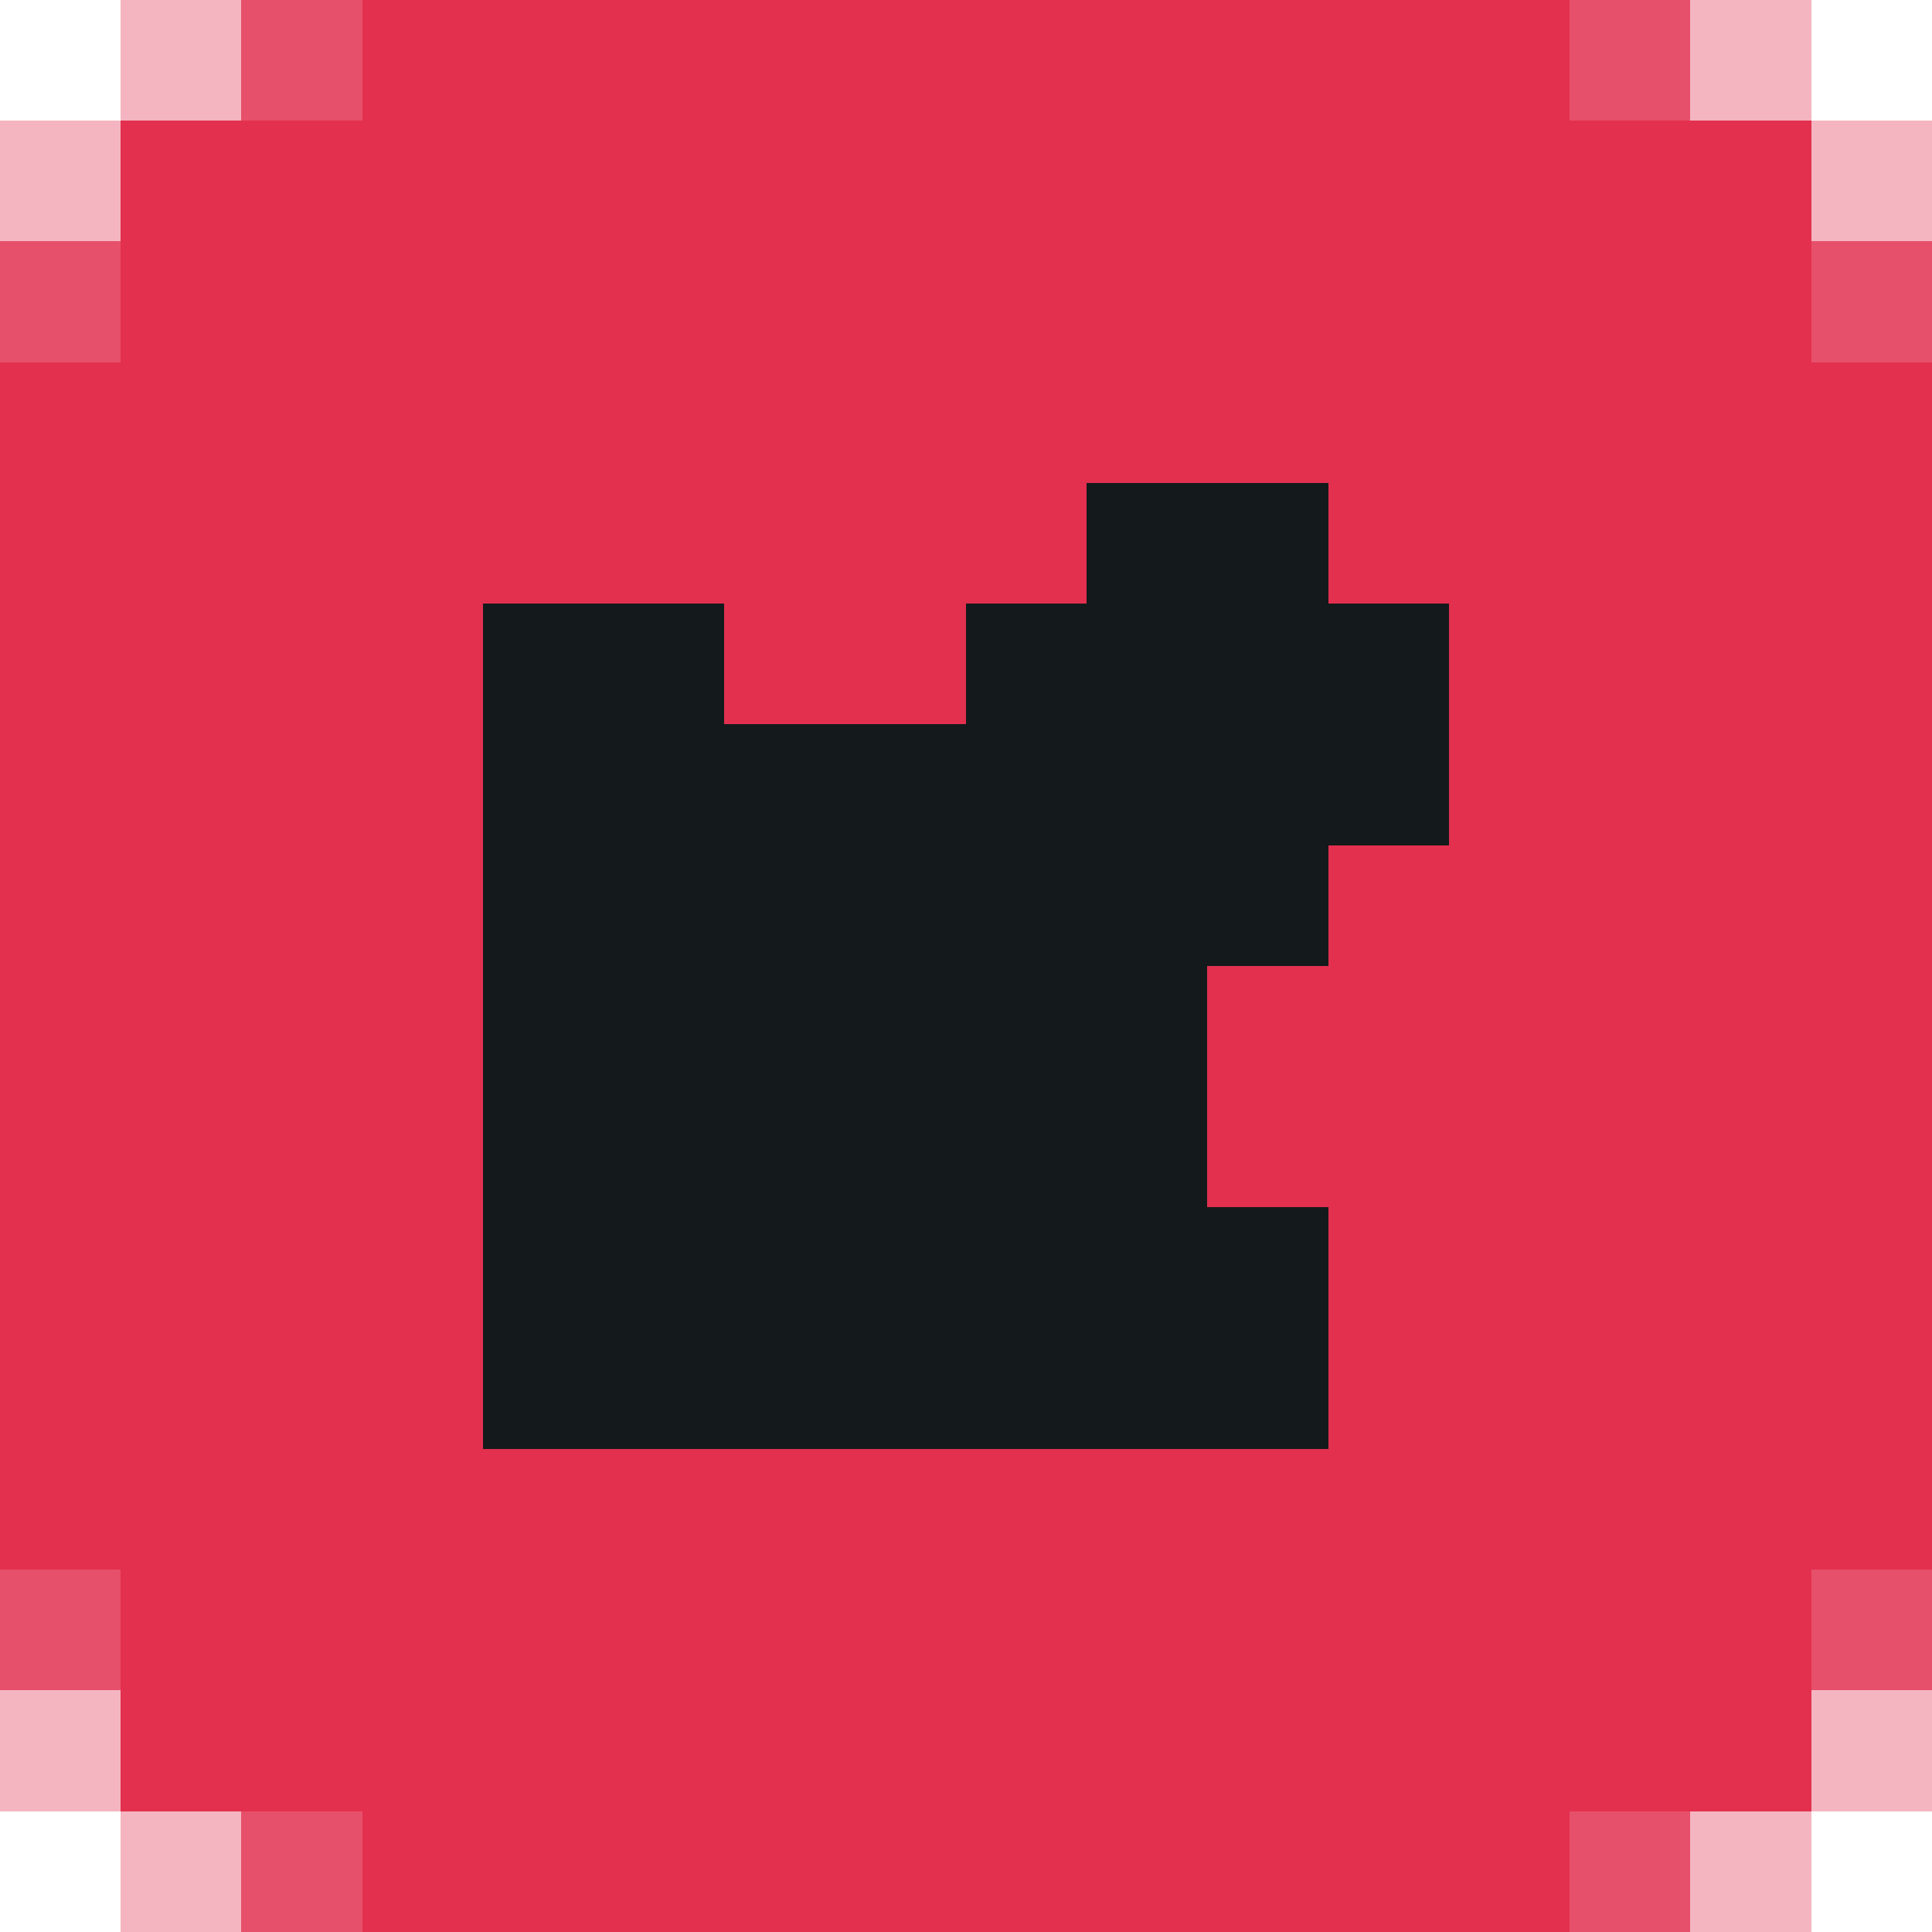
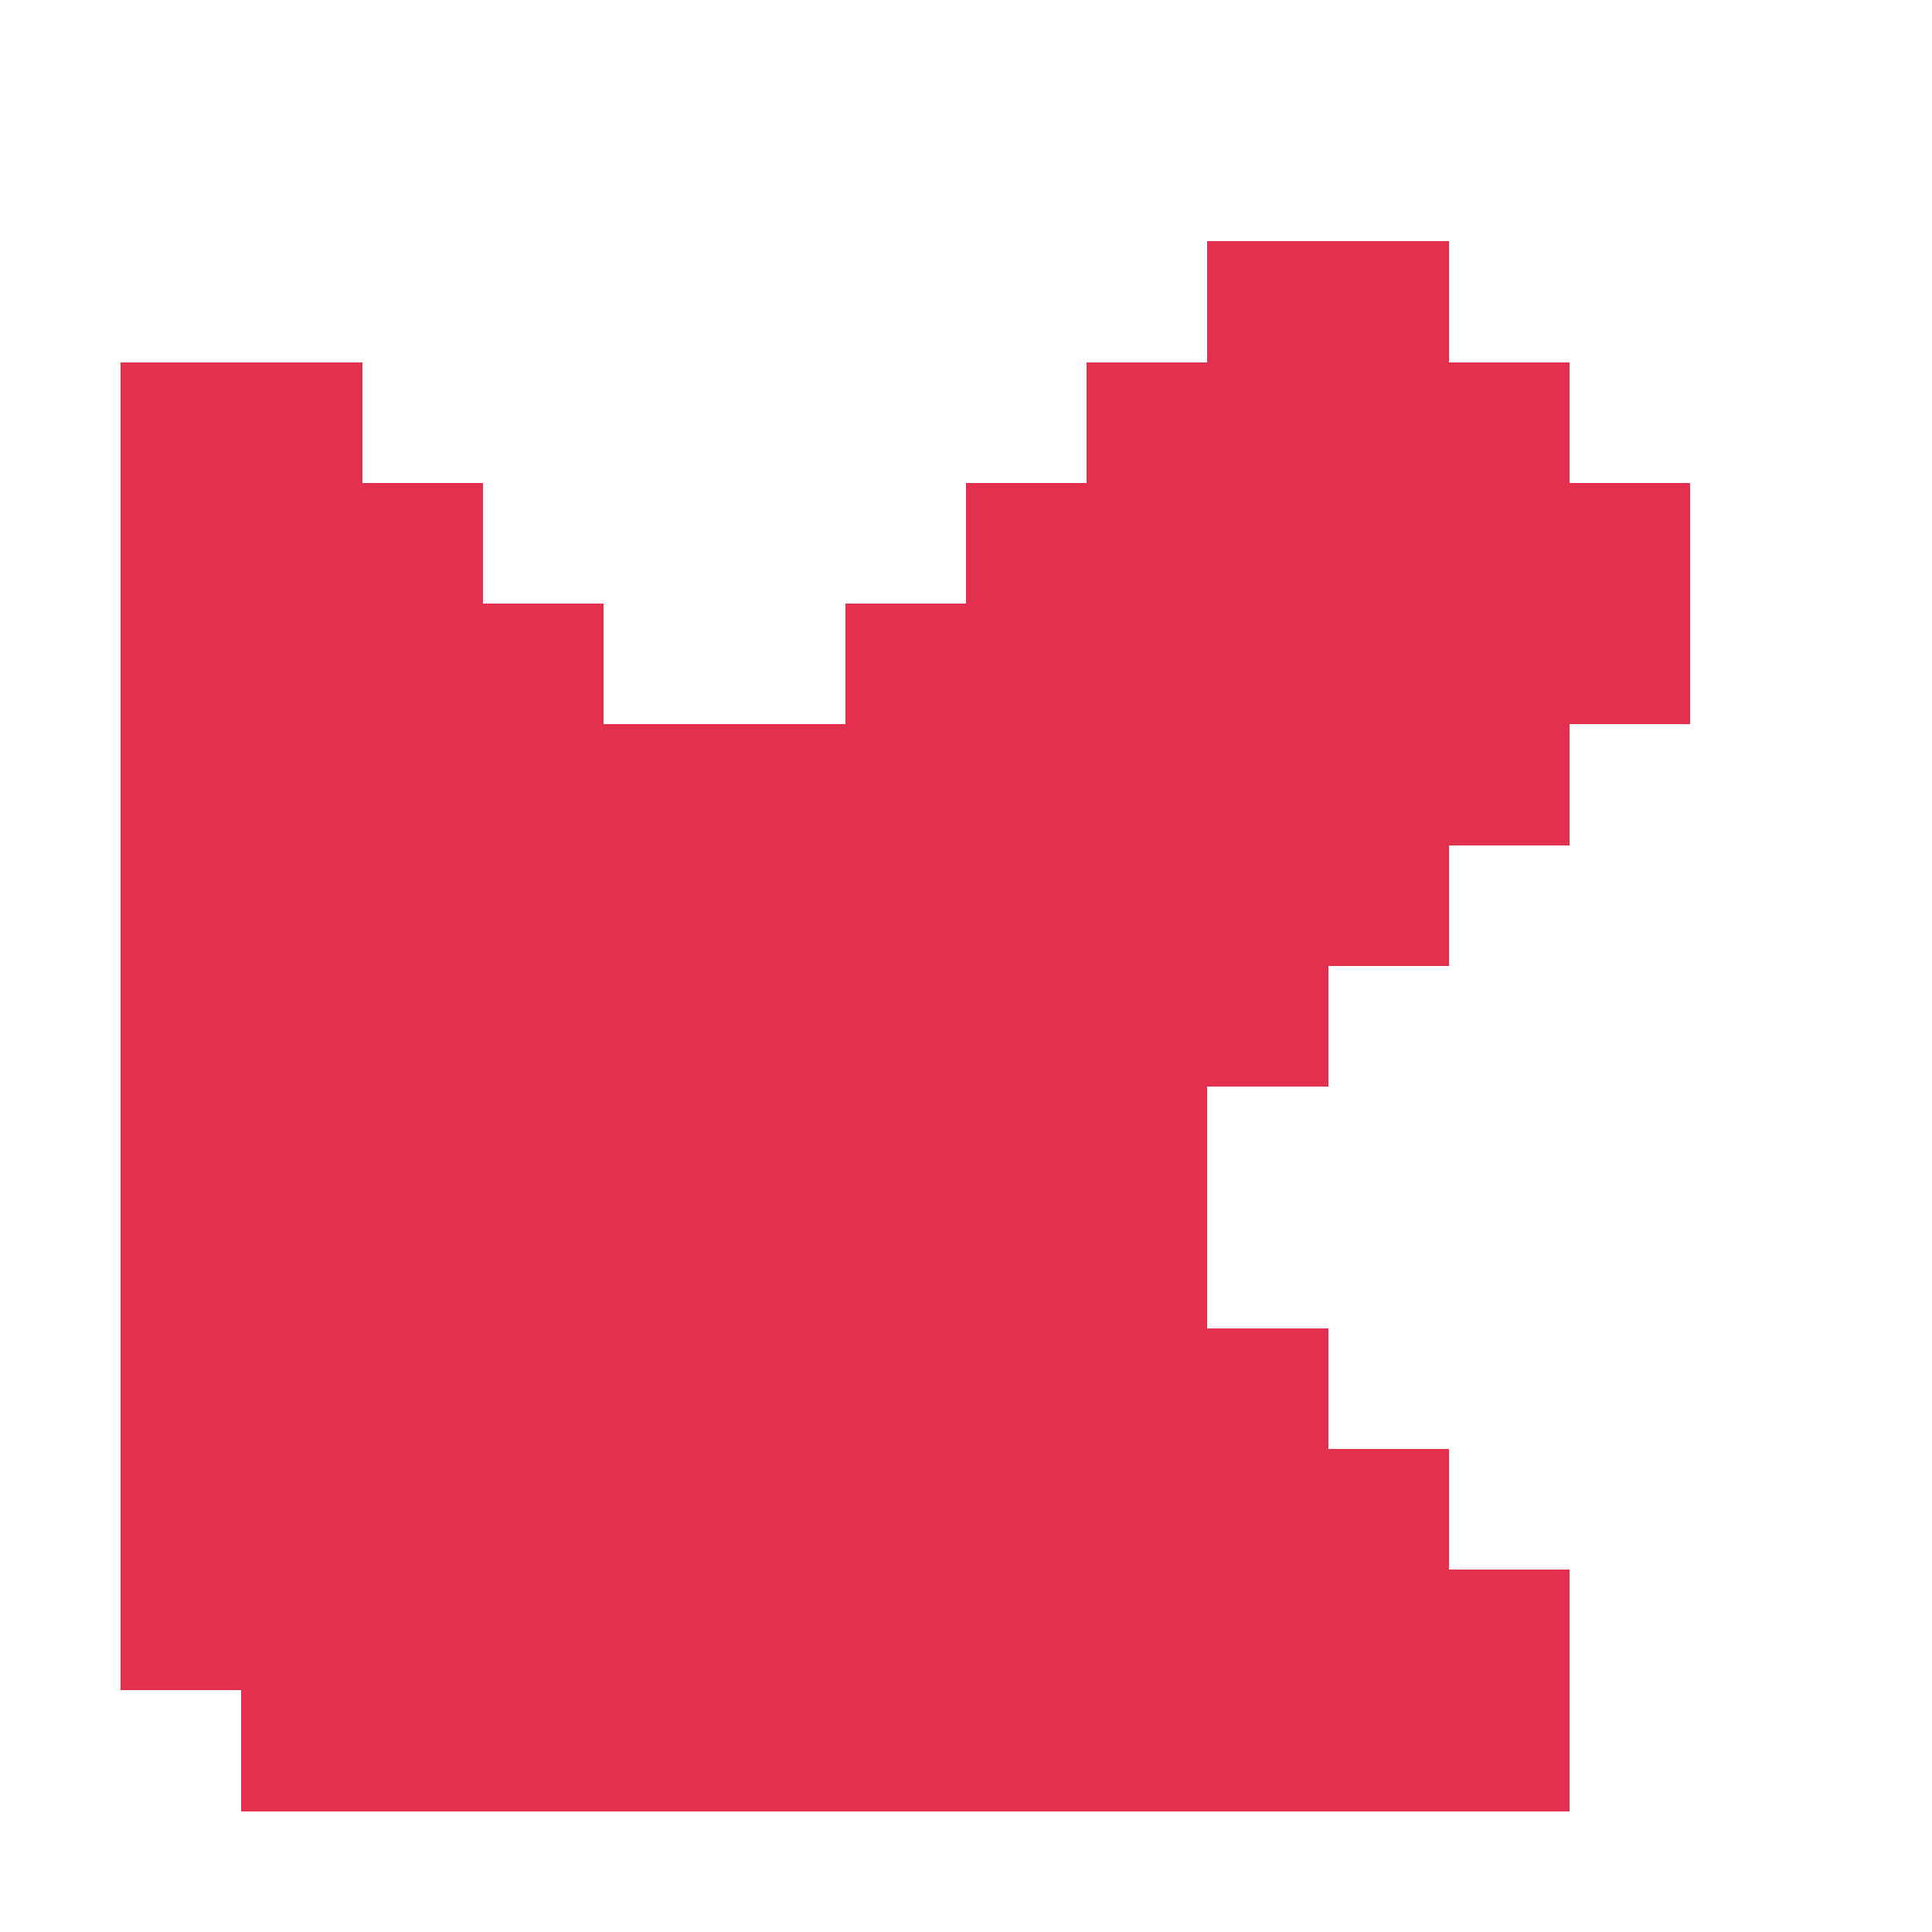
<svg xmlns="http://www.w3.org/2000/svg" viewBox="0 0 16 16" width="16" height="16" shape-rendering="crispEdges" role="img" aria-label="Project Backdash">
-   <rect x="1" y="0" width="1" height="1" fill="#E3304F" fill-opacity="0.352" />
-   <rect x="2" y="0" width="1" height="1" fill="#E3304F" fill-opacity="0.84" />
-   <rect x="3" y="0" width="10" height="1" fill="#E3304F" />
-   <rect x="13" y="0" width="1" height="1" fill="#E3304F" fill-opacity="0.84" />
-   <rect x="14" y="0" width="1" height="1" fill="#E3304F" fill-opacity="0.352" />
-   <rect x="0" y="1" width="1" height="1" fill="#E3304F" fill-opacity="0.352" />
-   <rect x="1" y="1" width="14" height="1" fill="#E3304F" />
-   <rect x="15" y="1" width="1" height="1" fill="#E3304F" fill-opacity="0.352" />
-   <rect x="0" y="2" width="1" height="1" fill="#E3304F" fill-opacity="0.84" />
-   <rect x="1" y="2" width="14" height="1" fill="#E3304F" />
-   <rect x="15" y="2" width="1" height="1" fill="#E3304F" fill-opacity="0.84" />
-   <rect x="0" y="3" width="16" height="1" fill="#E3304F" />
-   <rect x="0" y="4" width="9" height="1" fill="#E3304F" />
-   <rect x="9" y="4" width="2" height="1" fill="#14191B" />
-   <rect x="11" y="4" width="5" height="1" fill="#E3304F" />
-   <rect x="0" y="5" width="4" height="1" fill="#E3304F" />
-   <rect x="4" y="5" width="2" height="1" fill="#14191B" />
-   <rect x="6" y="5" width="2" height="1" fill="#E3304F" />
-   <rect x="8" y="5" width="4" height="1" fill="#14191B" />
-   <rect x="12" y="5" width="4" height="1" fill="#E3304F" />
-   <rect x="0" y="6" width="4" height="1" fill="#E3304F" />
-   <rect x="4" y="6" width="8" height="1" fill="#14191B" />
-   <rect x="12" y="6" width="4" height="1" fill="#E3304F" />
-   <rect x="0" y="7" width="4" height="1" fill="#E3304F" />
-   <rect x="4" y="7" width="7" height="1" fill="#14191B" />
-   <rect x="11" y="7" width="5" height="1" fill="#E3304F" />
-   <rect x="0" y="8" width="4" height="1" fill="#E3304F" />
-   <rect x="4" y="8" width="6" height="1" fill="#14191B" />
-   <rect x="10" y="8" width="6" height="1" fill="#E3304F" />
-   <rect x="0" y="9" width="4" height="1" fill="#E3304F" />
-   <rect x="4" y="9" width="6" height="1" fill="#14191B" />
-   <rect x="10" y="9" width="6" height="1" fill="#E3304F" />
-   <rect x="0" y="10" width="4" height="1" fill="#E3304F" />
-   <rect x="4" y="10" width="7" height="1" fill="#14191B" />
-   <rect x="11" y="10" width="5" height="1" fill="#E3304F" />
-   <rect x="0" y="11" width="4" height="1" fill="#E3304F" />
-   <rect x="4" y="11" width="7" height="1" fill="#14191B" />
-   <rect x="11" y="11" width="5" height="1" fill="#E3304F" />
-   <rect x="0" y="12" width="16" height="1" fill="#E3304F" />
-   <rect x="0" y="13" width="1" height="1" fill="#E3304F" fill-opacity="0.84" />
-   <rect x="1" y="13" width="14" height="1" fill="#E3304F" />
-   <rect x="15" y="13" width="1" height="1" fill="#E3304F" fill-opacity="0.84" />
-   <rect x="0" y="14" width="1" height="1" fill="#E3304F" fill-opacity="0.352" />
-   <rect x="1" y="14" width="14" height="1" fill="#E3304F" />
-   <rect x="15" y="14" width="1" height="1" fill="#E3304F" fill-opacity="0.352" />
-   <rect x="1" y="15" width="1" height="1" fill="#E3304F" fill-opacity="0.352" />
-   <rect x="2" y="15" width="1" height="1" fill="#E3304F" fill-opacity="0.84" />
-   <rect x="3" y="15" width="10" height="1" fill="#E3304F" />
-   <rect x="13" y="15" width="1" height="1" fill="#E3304F" fill-opacity="0.84" />
-   <rect x="14" y="15" width="1" height="1" fill="#E3304F" fill-opacity="0.352" />
+   <rect x="10" y="2" width="2" height="1" fill="#E3304F" />
+   <rect x="1" y="3" width="2" height="1" fill="#E3304F" />
+   <rect x="9" y="3" width="4" height="1" fill="#E3304F" />
+   <rect x="1" y="4" width="3" height="1" fill="#E3304F" />
+   <rect x="8" y="4" width="6" height="1" fill="#E3304F" />
+   <rect x="1" y="5" width="4" height="1" fill="#E3304F" />
+   <rect x="7" y="5" width="7" height="1" fill="#E3304F" />
+   <rect x="1" y="6" width="12" height="1" fill="#E3304F" />
+   <rect x="1" y="7" width="11" height="1" fill="#E3304F" />
+   <rect x="1" y="8" width="10" height="1" fill="#E3304F" />
+   <rect x="1" y="9" width="9" height="1" fill="#E3304F" />
+   <rect x="1" y="10" width="9" height="1" fill="#E3304F" />
+   <rect x="1" y="11" width="10" height="1" fill="#E3304F" />
+   <rect x="1" y="12" width="11" height="1" fill="#E3304F" />
+   <rect x="1" y="13" width="12" height="1" fill="#E3304F" />
+   <rect x="2" y="14" width="11" height="1" fill="#E3304F" />
</svg>
